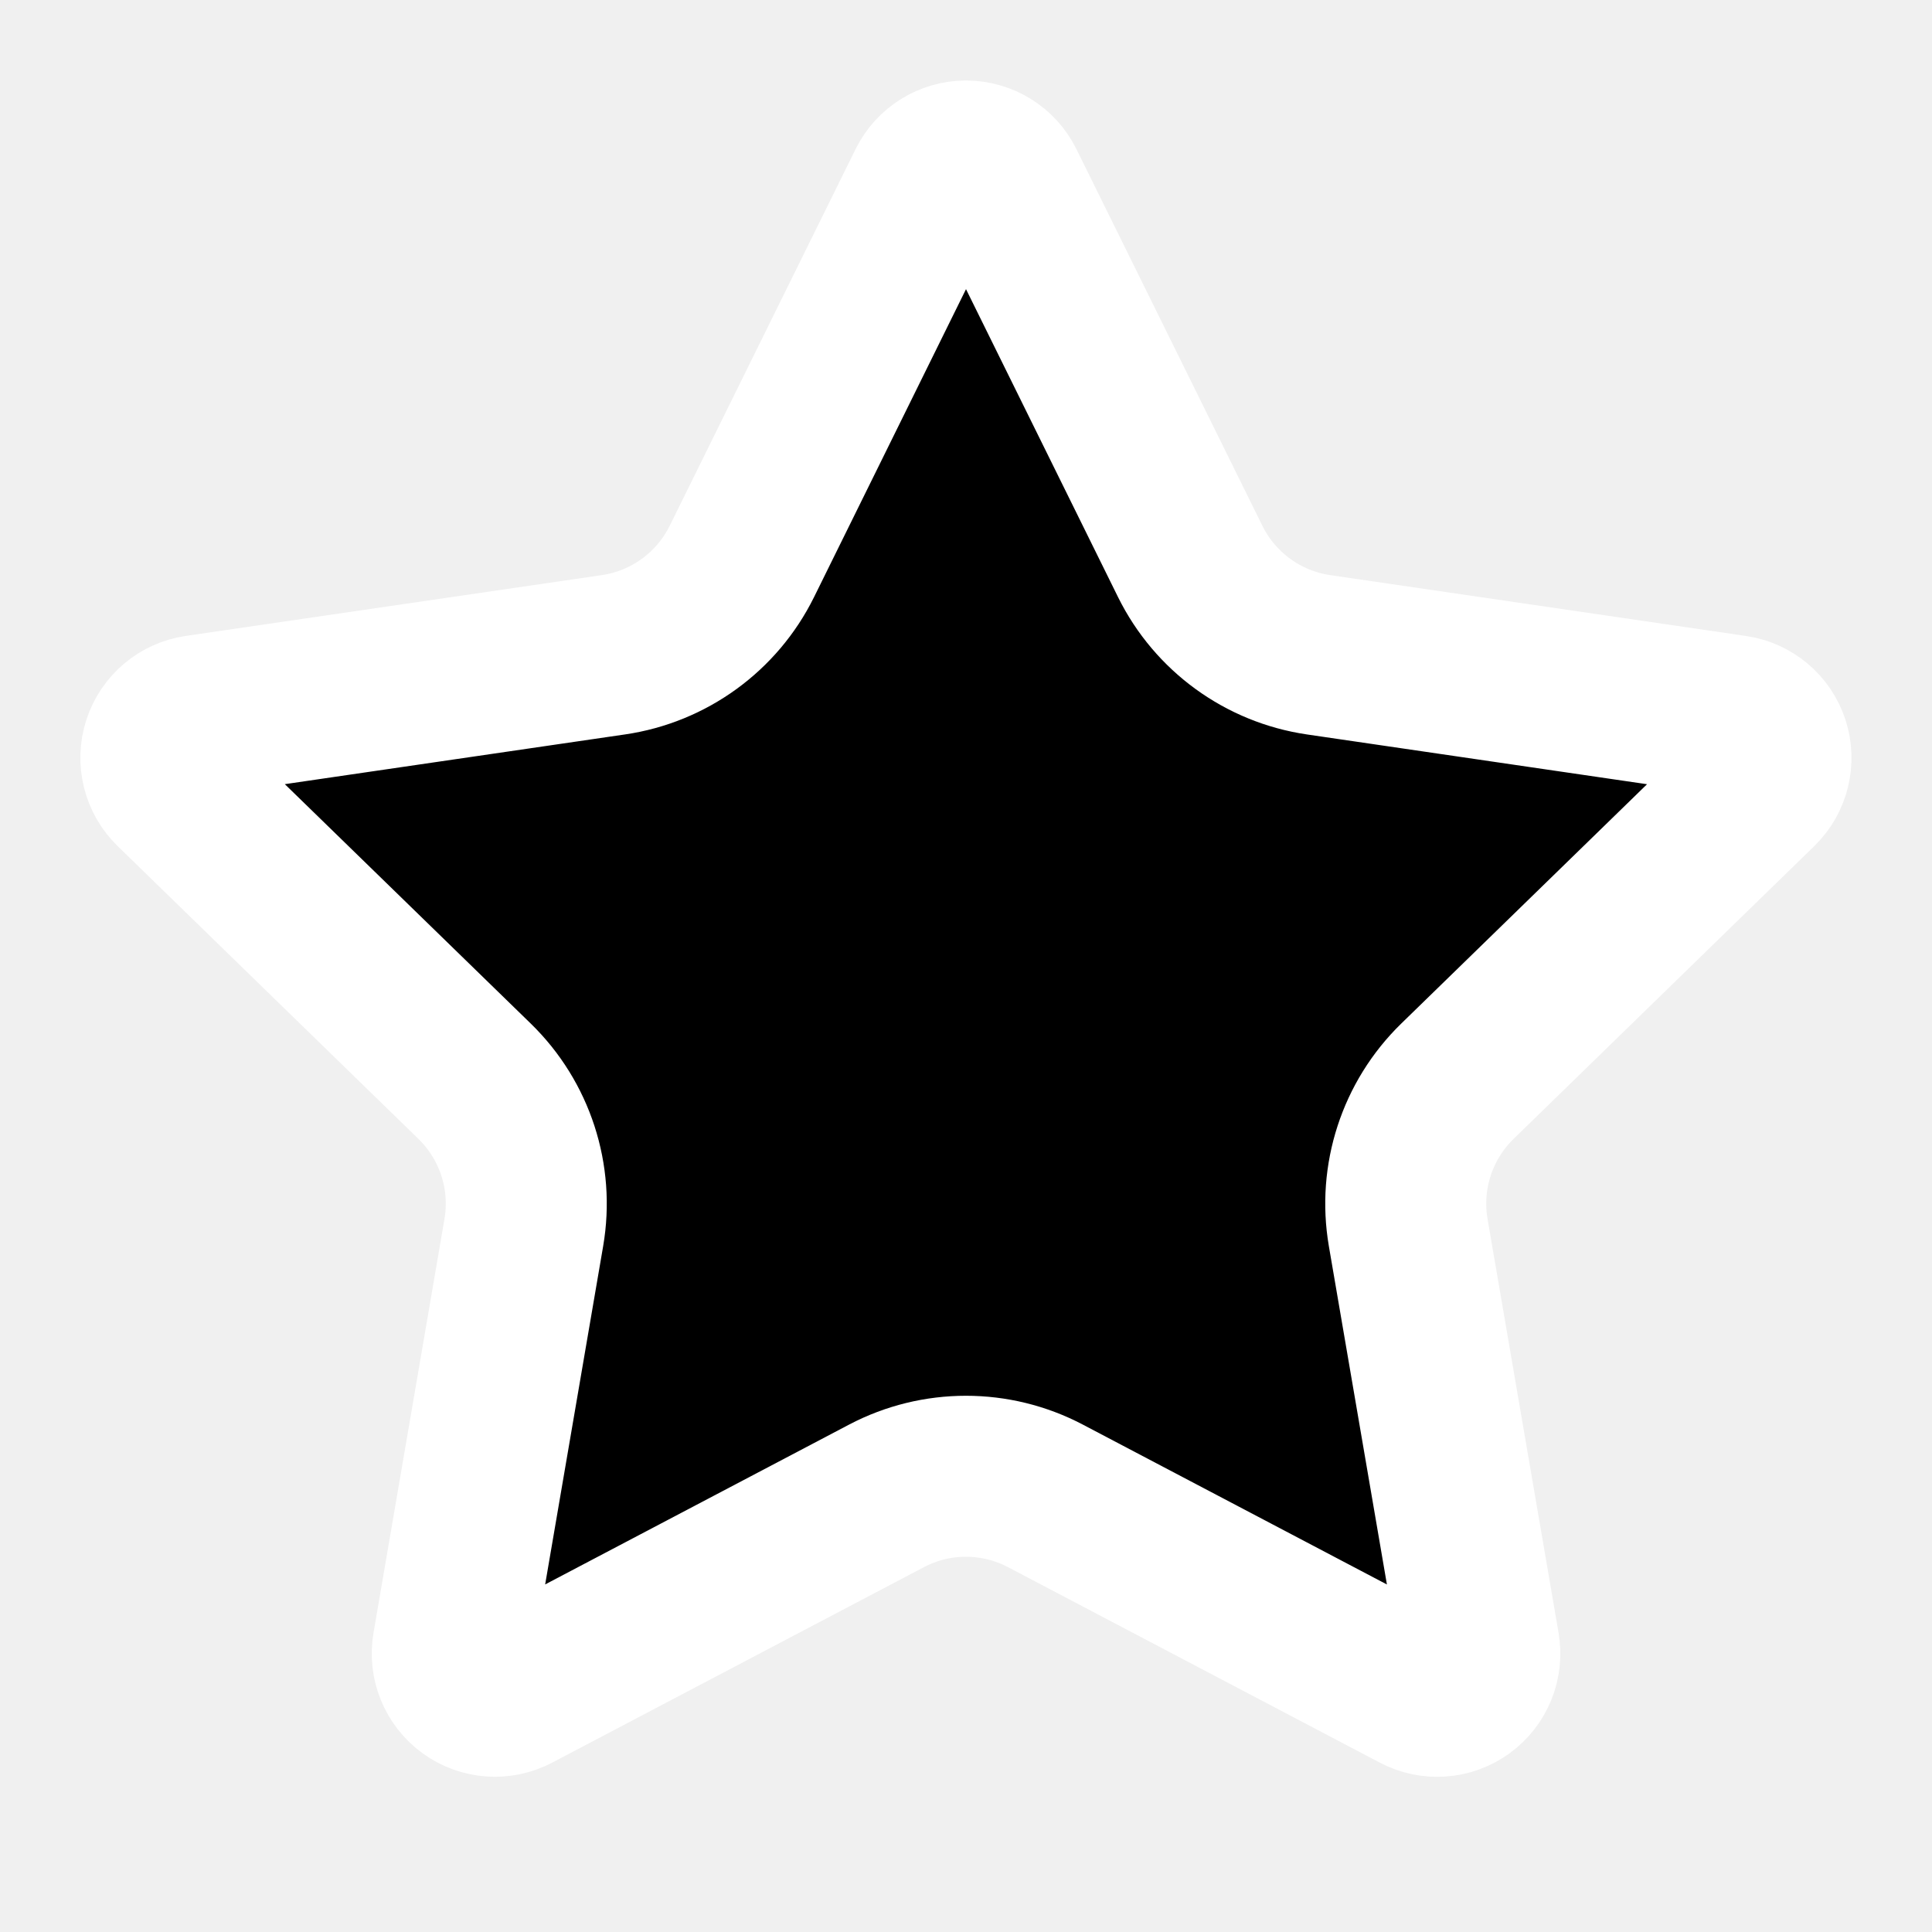
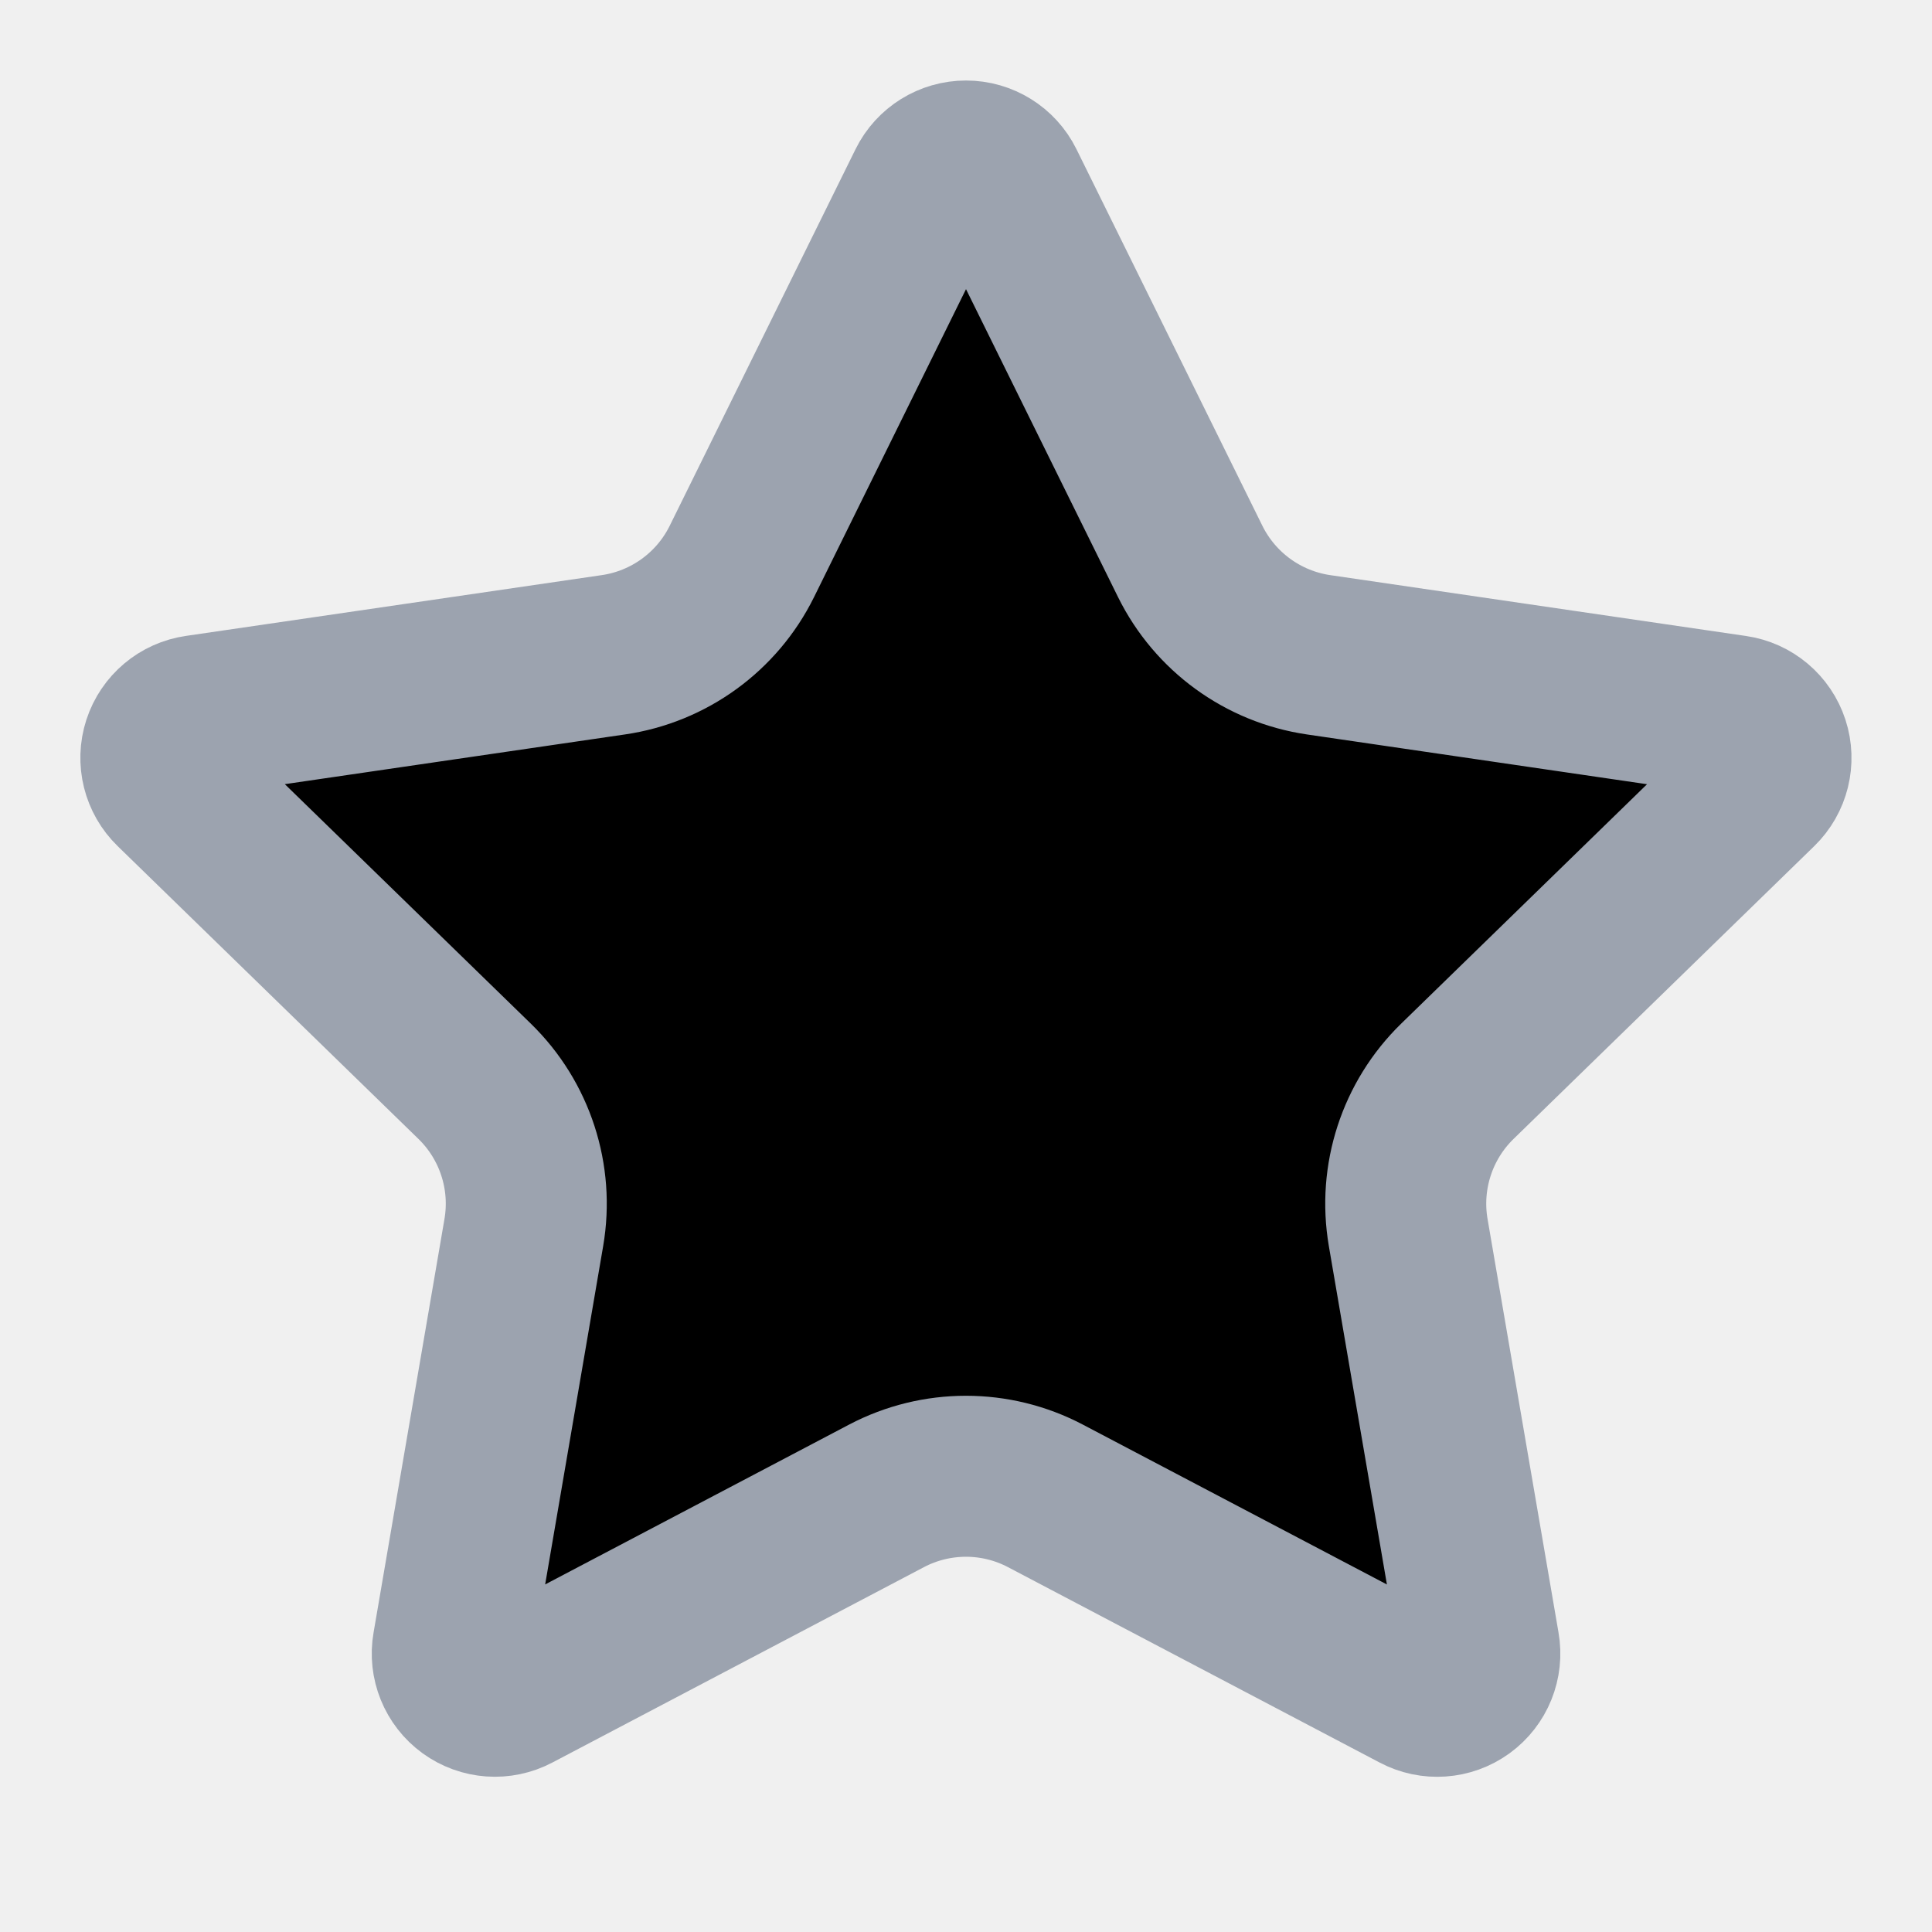
- <svg xmlns="http://www.w3.org/2000/svg" width="24" height="24" viewBox="0 0 24 24" fill="#sss" stroke="#fff" stroke-width="2" stroke-linecap="round" stroke-linejoin="round" class="lucide lucide-star">
+ <svg xmlns="http://www.w3.org/2000/svg" width="24" height="24" viewBox="0 0 24 24" fill="#sss" stroke="#9CA3AF" stroke-width="2" stroke-linecap="round" stroke-linejoin="round" class="lucide lucide-star">
  <path d="M11.525 2.295a.53.53 0 0 1 .95 0l2.31 4.679a2.123 2.123 0 0 0 1.595 1.16l5.166.756a.53.53 0 0 1 .294.904l-3.736 3.638a2.123 2.123 0 0 0-.611 1.878l.882 5.14a.53.53 0 0 1-.771.56l-4.618-2.428a2.122 2.122 0 0 0-1.973 0L6.396 21.01a.53.53 0 0 1-.77-.56l.881-5.139a2.122 2.122 0 0 0-.611-1.879L2.16 9.795a.53.53 0 0 1 .294-.906l5.165-.755a2.122 2.122 0 0 0 1.597-1.16z" />
</svg>
